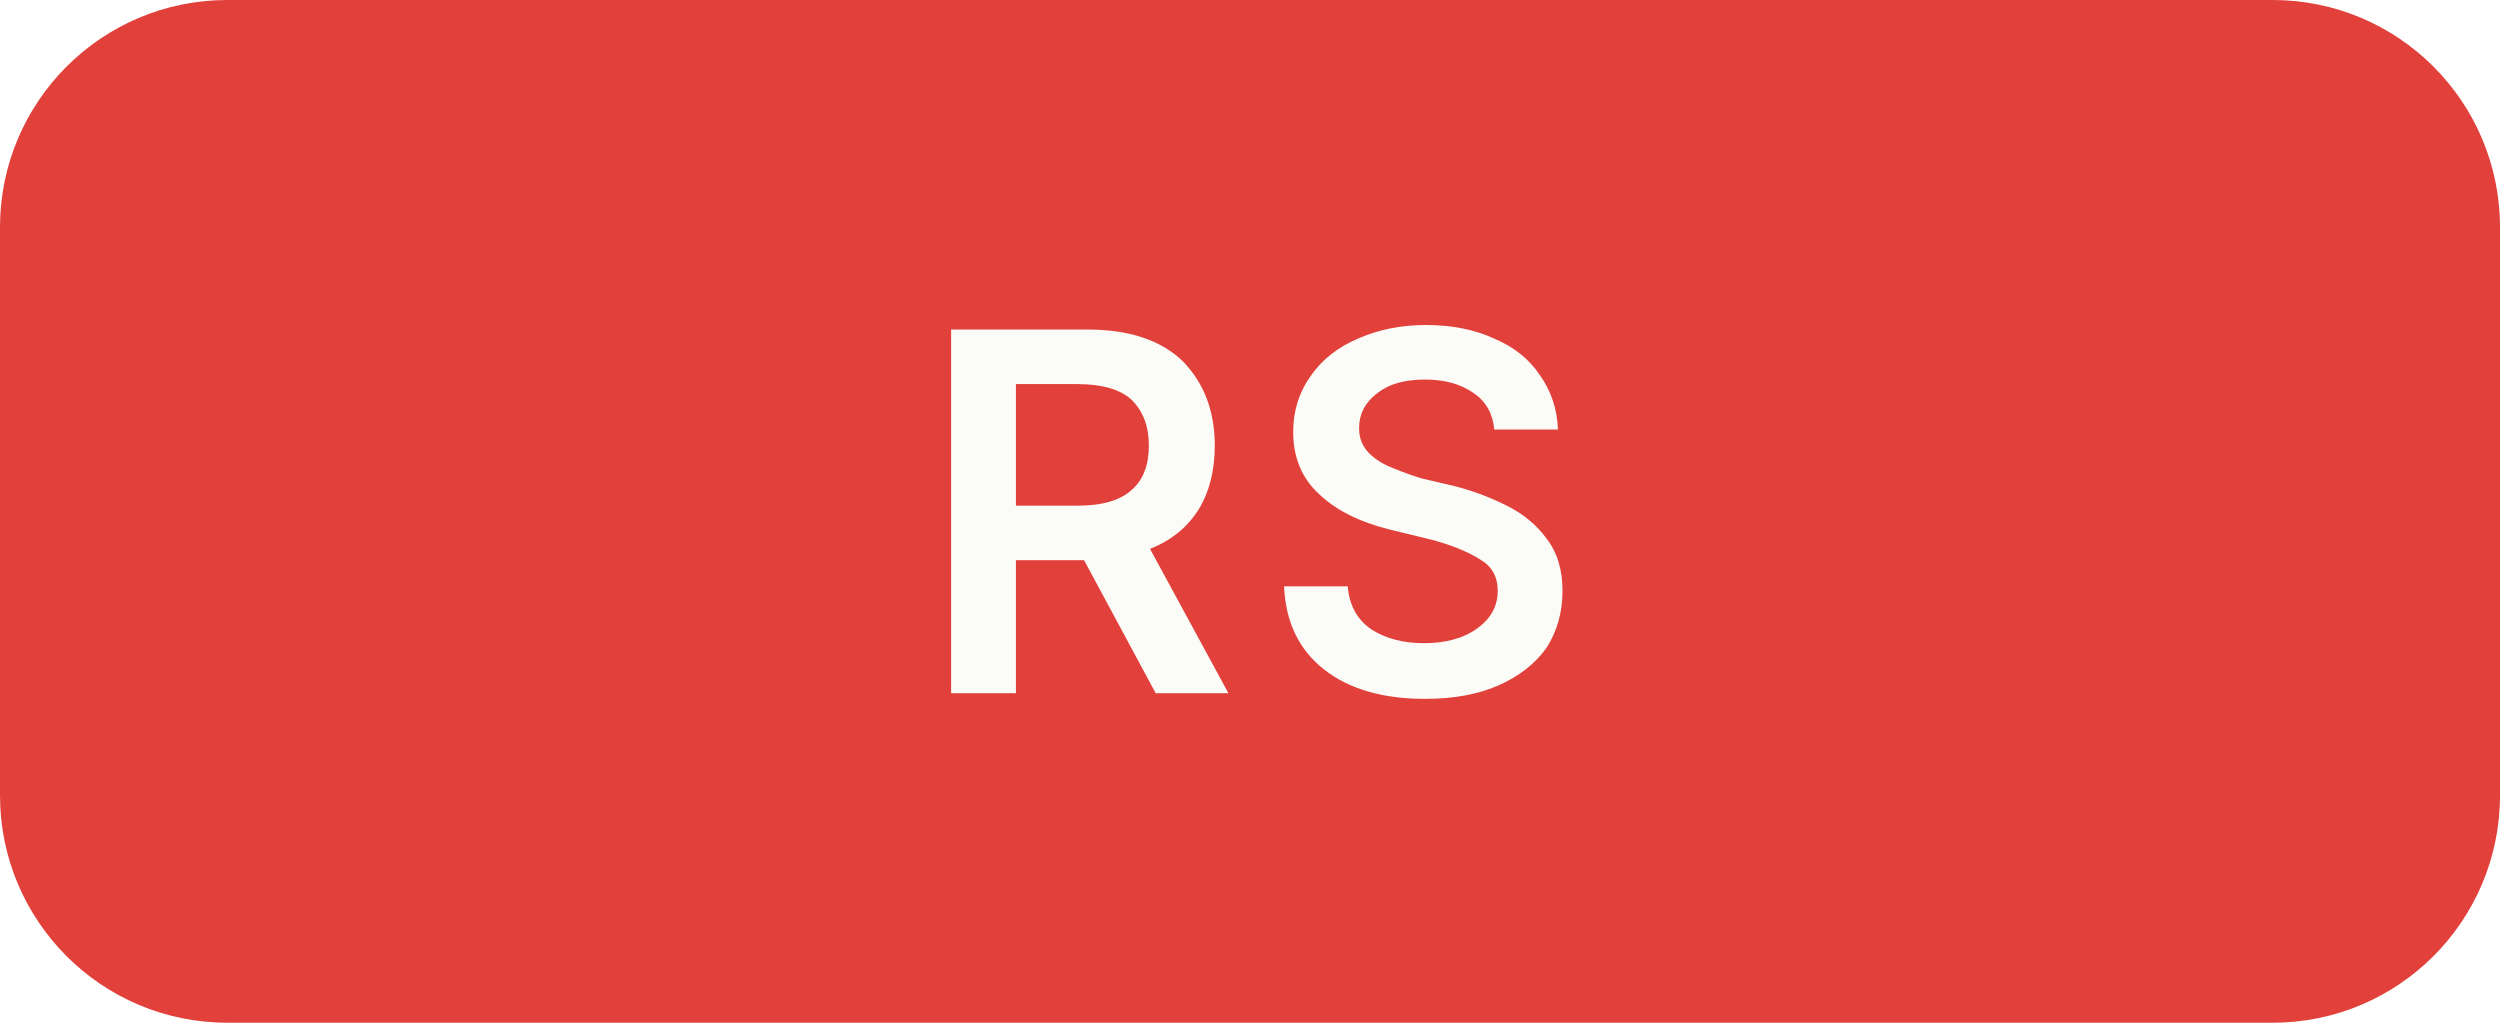
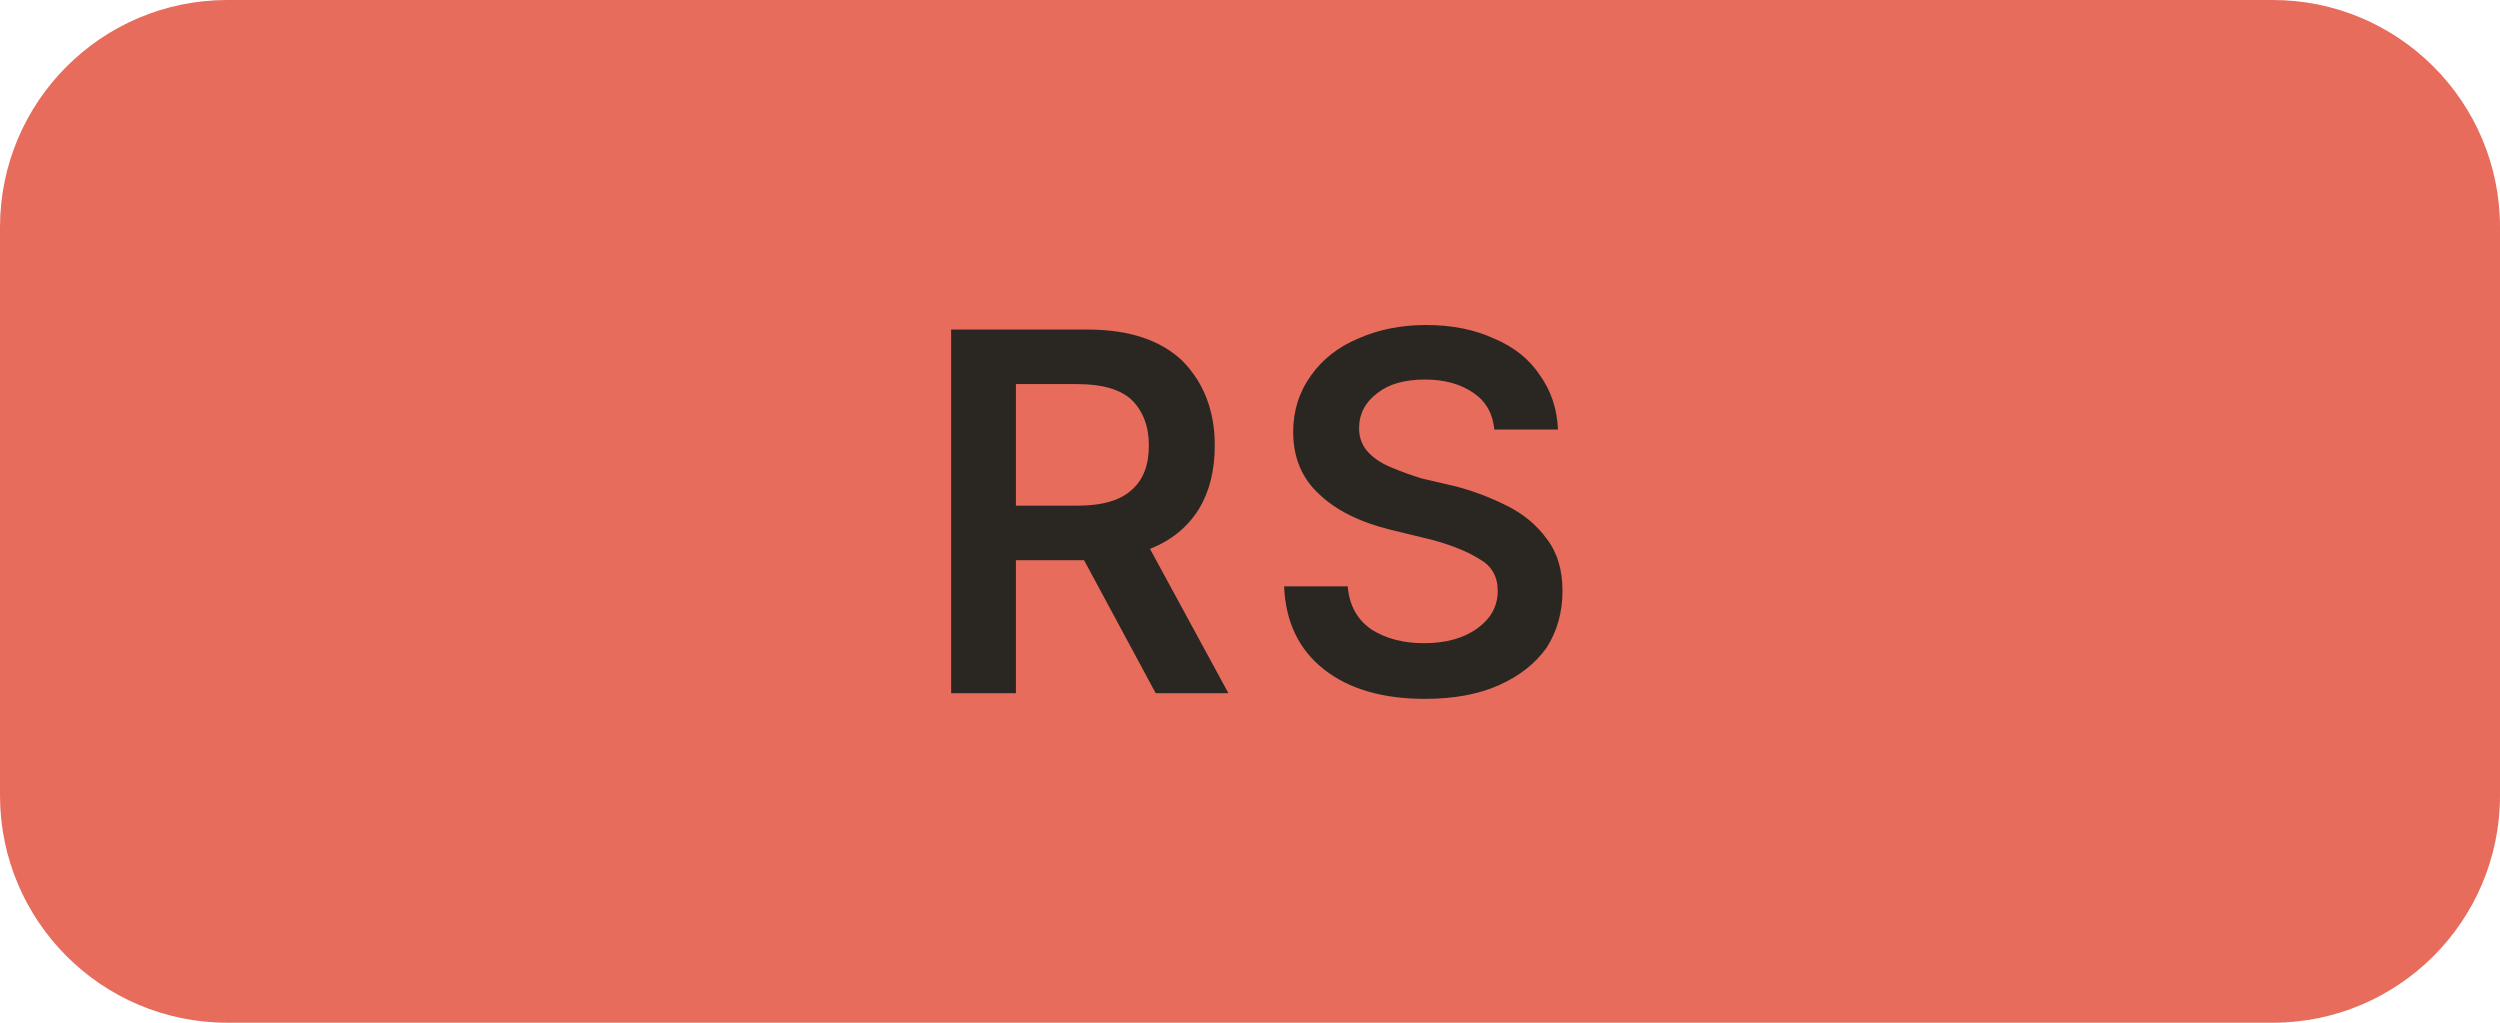
<svg xmlns="http://www.w3.org/2000/svg" width="22" height="9" viewBox="0 0 22 9">
-   <rect x="0" y="0" width="22" height="9" rx="2" fill="#e2413b" />
-   <path d="M8.37 6.1L8.37 2.9L9.57 2.9Q10.12 2.9 10.41 3.18Q10.69 3.47 10.69 3.92Q10.69 4.25 10.55 4.48Q10.4 4.72 10.12 4.83L10.81 6.1L10.17 6.1L9.54 4.93L8.94 4.93L8.94 6.1L8.37 6.1ZM8.94 4.45L9.48 4.45Q9.81 4.45 9.96 4.31Q10.11 4.18 10.11 3.92Q10.11 3.67 9.96 3.52Q9.81 3.38 9.48 3.38L8.94 3.38L8.94 4.45ZM12.54 6.15Q11.98 6.15 11.65 5.89Q11.32 5.63 11.3 5.16L11.86 5.16Q11.88 5.41 12.07 5.54Q12.26 5.66 12.53 5.66Q12.82 5.66 13 5.53Q13.18 5.4 13.18 5.2Q13.18 5.01 13.02 4.92Q12.86 4.82 12.6 4.75L12.23 4.66Q11.83 4.56 11.61 4.35Q11.38 4.14 11.38 3.8Q11.38 3.52 11.54 3.3Q11.69 3.09 11.95 2.98Q12.22 2.86 12.55 2.86Q12.89 2.86 13.15 2.98Q13.41 3.09 13.55 3.3Q13.7 3.51 13.71 3.78L13.15 3.78Q13.13 3.57 12.97 3.46Q12.8 3.34 12.54 3.34Q12.27 3.34 12.12 3.46Q11.96 3.58 11.96 3.77Q11.96 3.9 12.05 3.99Q12.13 4.07 12.26 4.12Q12.38 4.17 12.51 4.21L12.81 4.28Q13.04 4.34 13.26 4.45Q13.48 4.56 13.61 4.74Q13.75 4.92 13.75 5.2Q13.75 5.48 13.61 5.7Q13.46 5.91 13.19 6.03Q12.92 6.15 12.54 6.15Z" fill="#fbfbf8" />
+   <rect x="0" y="0" width="22" height="9" rx="2" fill="#e76c5c" />
+   <path d="M8.37 6.1L8.37 2.9L9.57 2.9Q10.12 2.9 10.41 3.18Q10.69 3.47 10.69 3.92Q10.69 4.25 10.55 4.48Q10.4 4.72 10.12 4.83L10.81 6.1L10.17 6.1L9.54 4.93L8.94 4.93L8.94 6.1L8.37 6.1ZM8.94 4.45L9.48 4.45Q9.81 4.45 9.96 4.31Q10.11 4.18 10.11 3.92Q10.11 3.67 9.96 3.52Q9.81 3.38 9.48 3.38L8.94 3.38L8.94 4.45ZM12.54 6.15Q11.98 6.15 11.65 5.89Q11.32 5.63 11.3 5.16L11.86 5.16Q11.88 5.41 12.07 5.54Q12.26 5.66 12.53 5.66Q12.82 5.66 13 5.53Q13.18 5.4 13.18 5.2Q13.18 5.01 13.02 4.92Q12.86 4.82 12.6 4.75L12.23 4.66Q11.83 4.56 11.61 4.35Q11.38 4.14 11.38 3.8Q11.38 3.52 11.54 3.3Q11.69 3.09 11.95 2.98Q12.22 2.86 12.55 2.86Q12.89 2.86 13.15 2.98Q13.41 3.09 13.55 3.3Q13.7 3.51 13.71 3.78L13.15 3.78Q13.13 3.57 12.97 3.46Q12.8 3.34 12.54 3.34Q12.27 3.34 12.12 3.46Q11.96 3.58 11.96 3.77Q11.96 3.9 12.05 3.99Q12.13 4.07 12.26 4.12Q12.38 4.17 12.51 4.21L12.81 4.28Q13.04 4.34 13.26 4.45Q13.48 4.56 13.61 4.74Q13.75 4.92 13.75 5.2Q13.75 5.48 13.61 5.7Q13.46 5.91 13.19 6.03Q12.92 6.15 12.54 6.15Z" fill="#2a2723" />
</svg>
